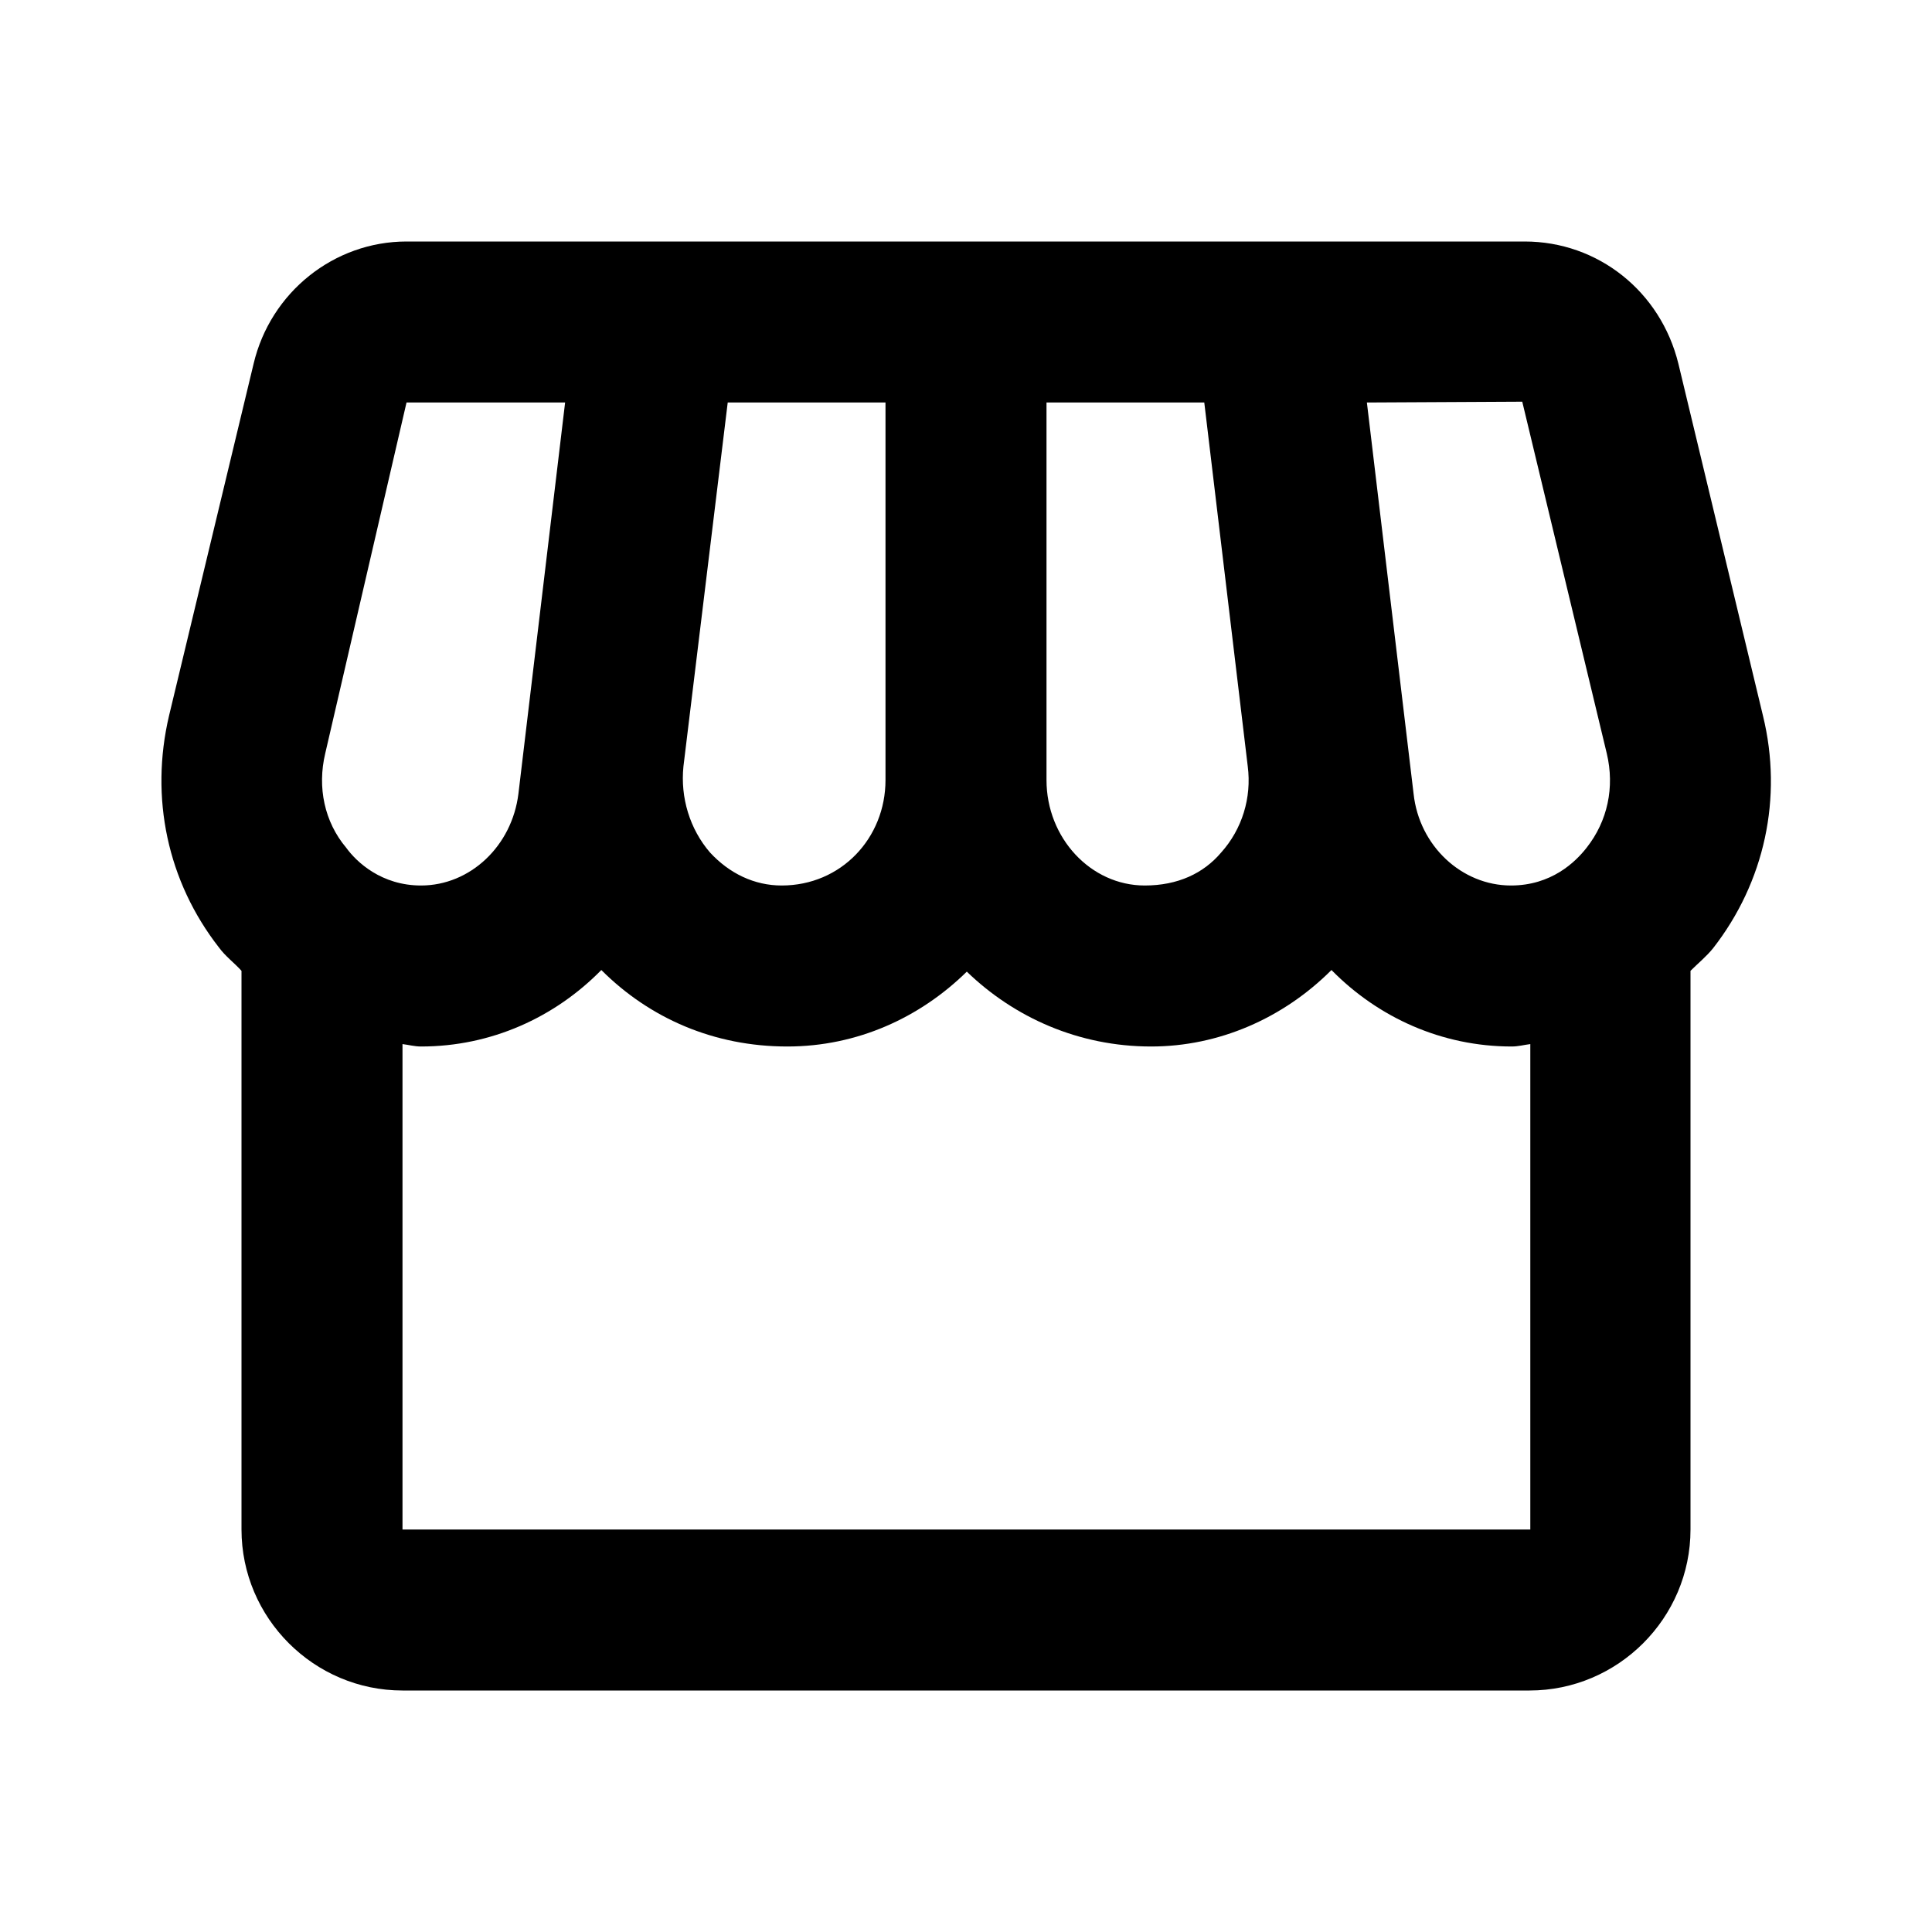
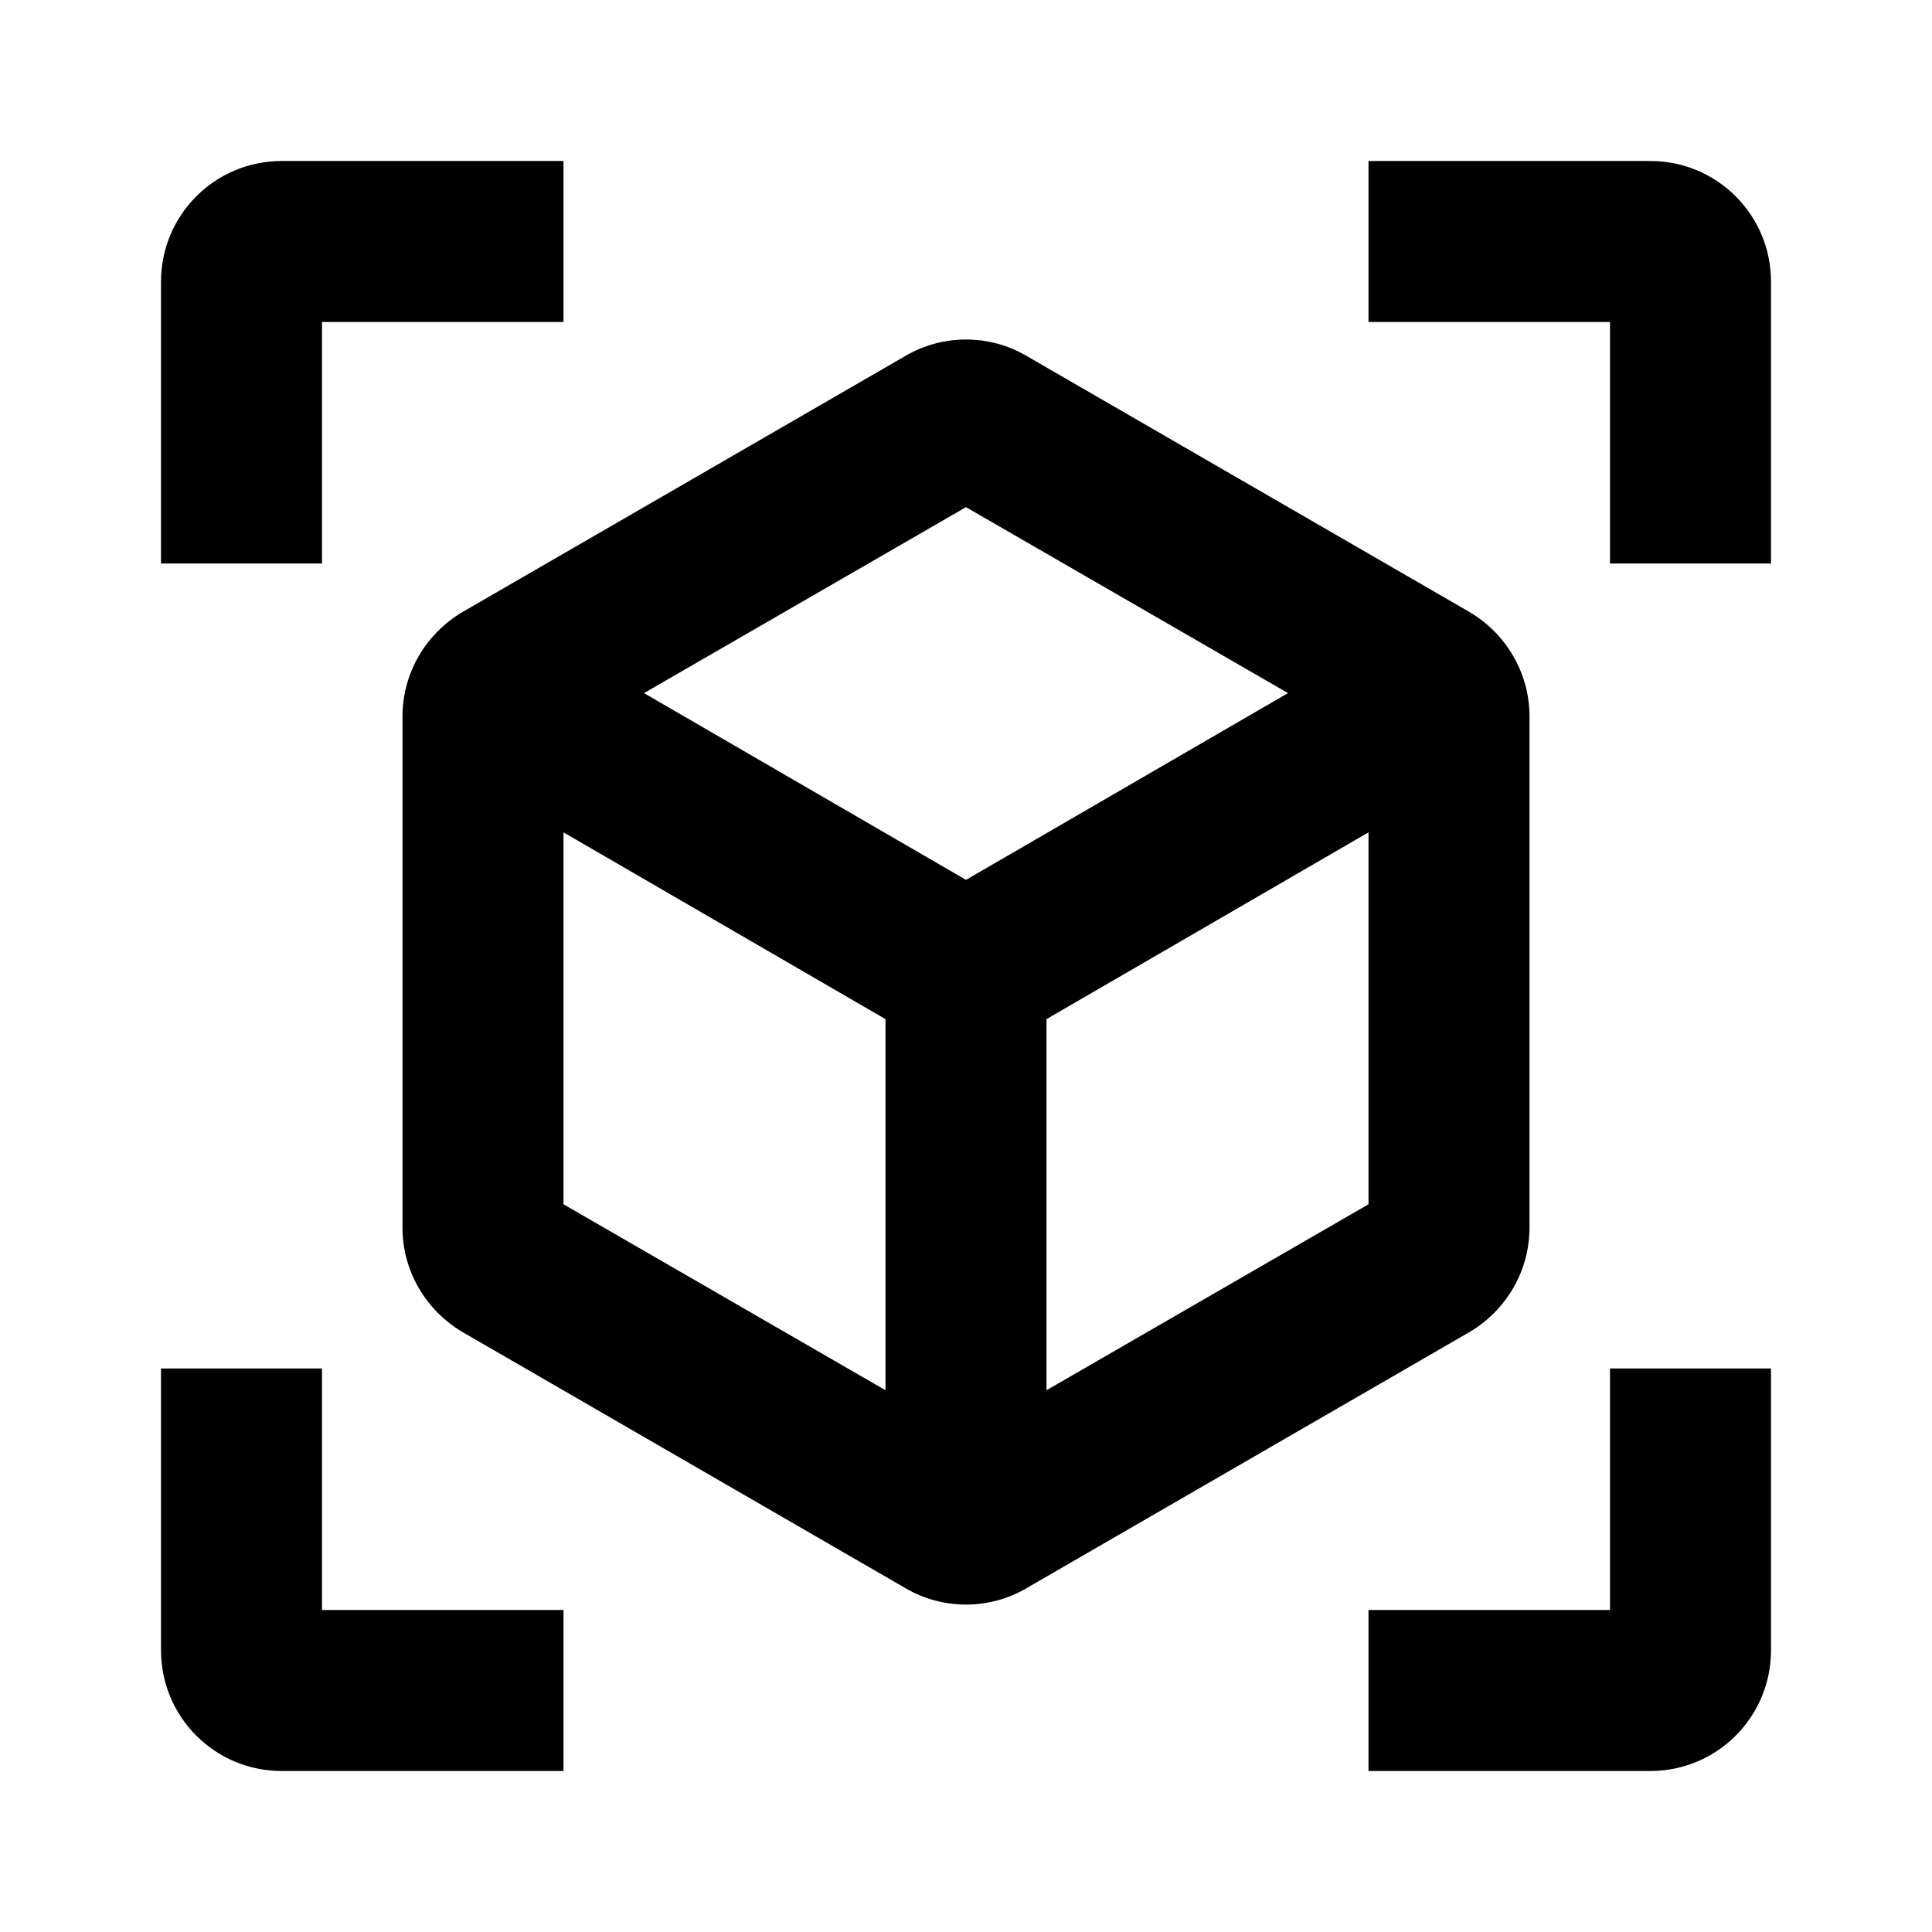
- <svg xmlns="http://www.w3.org/2000/svg" enable-background="new 0 0 24 24" height="24" viewBox="0 0 24 24" width="24">
-   <g>
-     <rect fill="none" height="24" width="24" />
-   </g>
-   <g>
-     <g />
-     <g>
-       <path d="M21.9,8.89l-1.05-4.37c-0.22-0.9-1-1.52-1.91-1.52H5.05C4.15,3,3.36,3.63,3.15,4.52L2.1,8.89 c-0.24,1.02-0.02,2.06,0.62,2.88C2.8,11.88,2.91,11.96,3,12.06V19c0,1.1,0.9,2,2,2h14c1.1,0,2-0.9,2-2v-6.94 c0.09-0.09,0.2-0.18,0.28-0.28C21.92,10.96,22.15,9.91,21.9,8.89z M18.91,4.99l1.05,4.37c0.1,0.42,0.01,0.84-0.25,1.17 C19.57,10.71,19.27,11,18.77,11c-0.61,0-1.14-0.49-1.21-1.14L16.98,5L18.91,4.99z M13,5h1.96l0.54,4.52 c0.05,0.39-0.07,0.78-0.33,1.07C14.95,10.85,14.63,11,14.22,11C13.55,11,13,10.41,13,9.69V5z M8.49,9.52L9.04,5H11v4.69 C11,10.41,10.45,11,9.71,11c-0.34,0-0.65-0.15-0.89-0.41C8.57,10.3,8.45,9.91,8.49,9.52z M4.04,9.36L5.05,5h1.97L6.44,9.86 C6.36,10.51,5.84,11,5.23,11c-0.49,0-0.8-0.29-0.93-0.47C4.03,10.21,3.94,9.78,4.04,9.36z M5,19v-6.03C5.08,12.98,5.15,13,5.23,13 c0.87,0,1.66-0.36,2.24-0.95c0.6,0.6,1.4,0.95,2.31,0.95c0.87,0,1.65-0.36,2.23-0.93c0.59,0.57,1.39,0.93,2.29,0.93 c0.84,0,1.64-0.35,2.24-0.95c0.58,0.59,1.37,0.95,2.24,0.95c0.08,0,0.15-0.02,0.23-0.03V19H5z" />
-     </g>
-   </g>
+ <svg xmlns="http://www.w3.org/2000/svg" height="24" viewBox="0 0 24 24" width="24">
+   <path d="M0 0h24v24H0z" fill="none" />
+   <path d="M18.25 7.6l-5.5-3.18c-.46-.27-1.04-.27-1.5 0L5.75 7.6c-.46.27-.75.76-.75 1.3v6.35c0 .54.29 1.03.75 1.3l5.5 3.18c.46.27 1.04.27 1.5 0l5.5-3.18c.46-.27.75-.76.75-1.3V8.9c0-.54-.29-1.03-.75-1.3zM7 14.96v-4.62l4 2.32v4.61l-4-2.31zm5-4.03L8 8.61l4-2.31 4 2.31-4 2.32zm1 6.34v-4.61l4-2.32v4.62l-4 2.31zM7 2H3.5C2.67 2 2 2.67 2 3.5V7h2V4h3V2zm10 0h3.5c.83 0 1.5.67 1.5 1.5V7h-2V4h-3V2zM7 22H3.5c-.83 0-1.5-.67-1.5-1.5V17h2v3h3v2zm10 0h3.5c.83 0 1.5-.67 1.5-1.5V17h-2v3h-3v2z" />
</svg>
